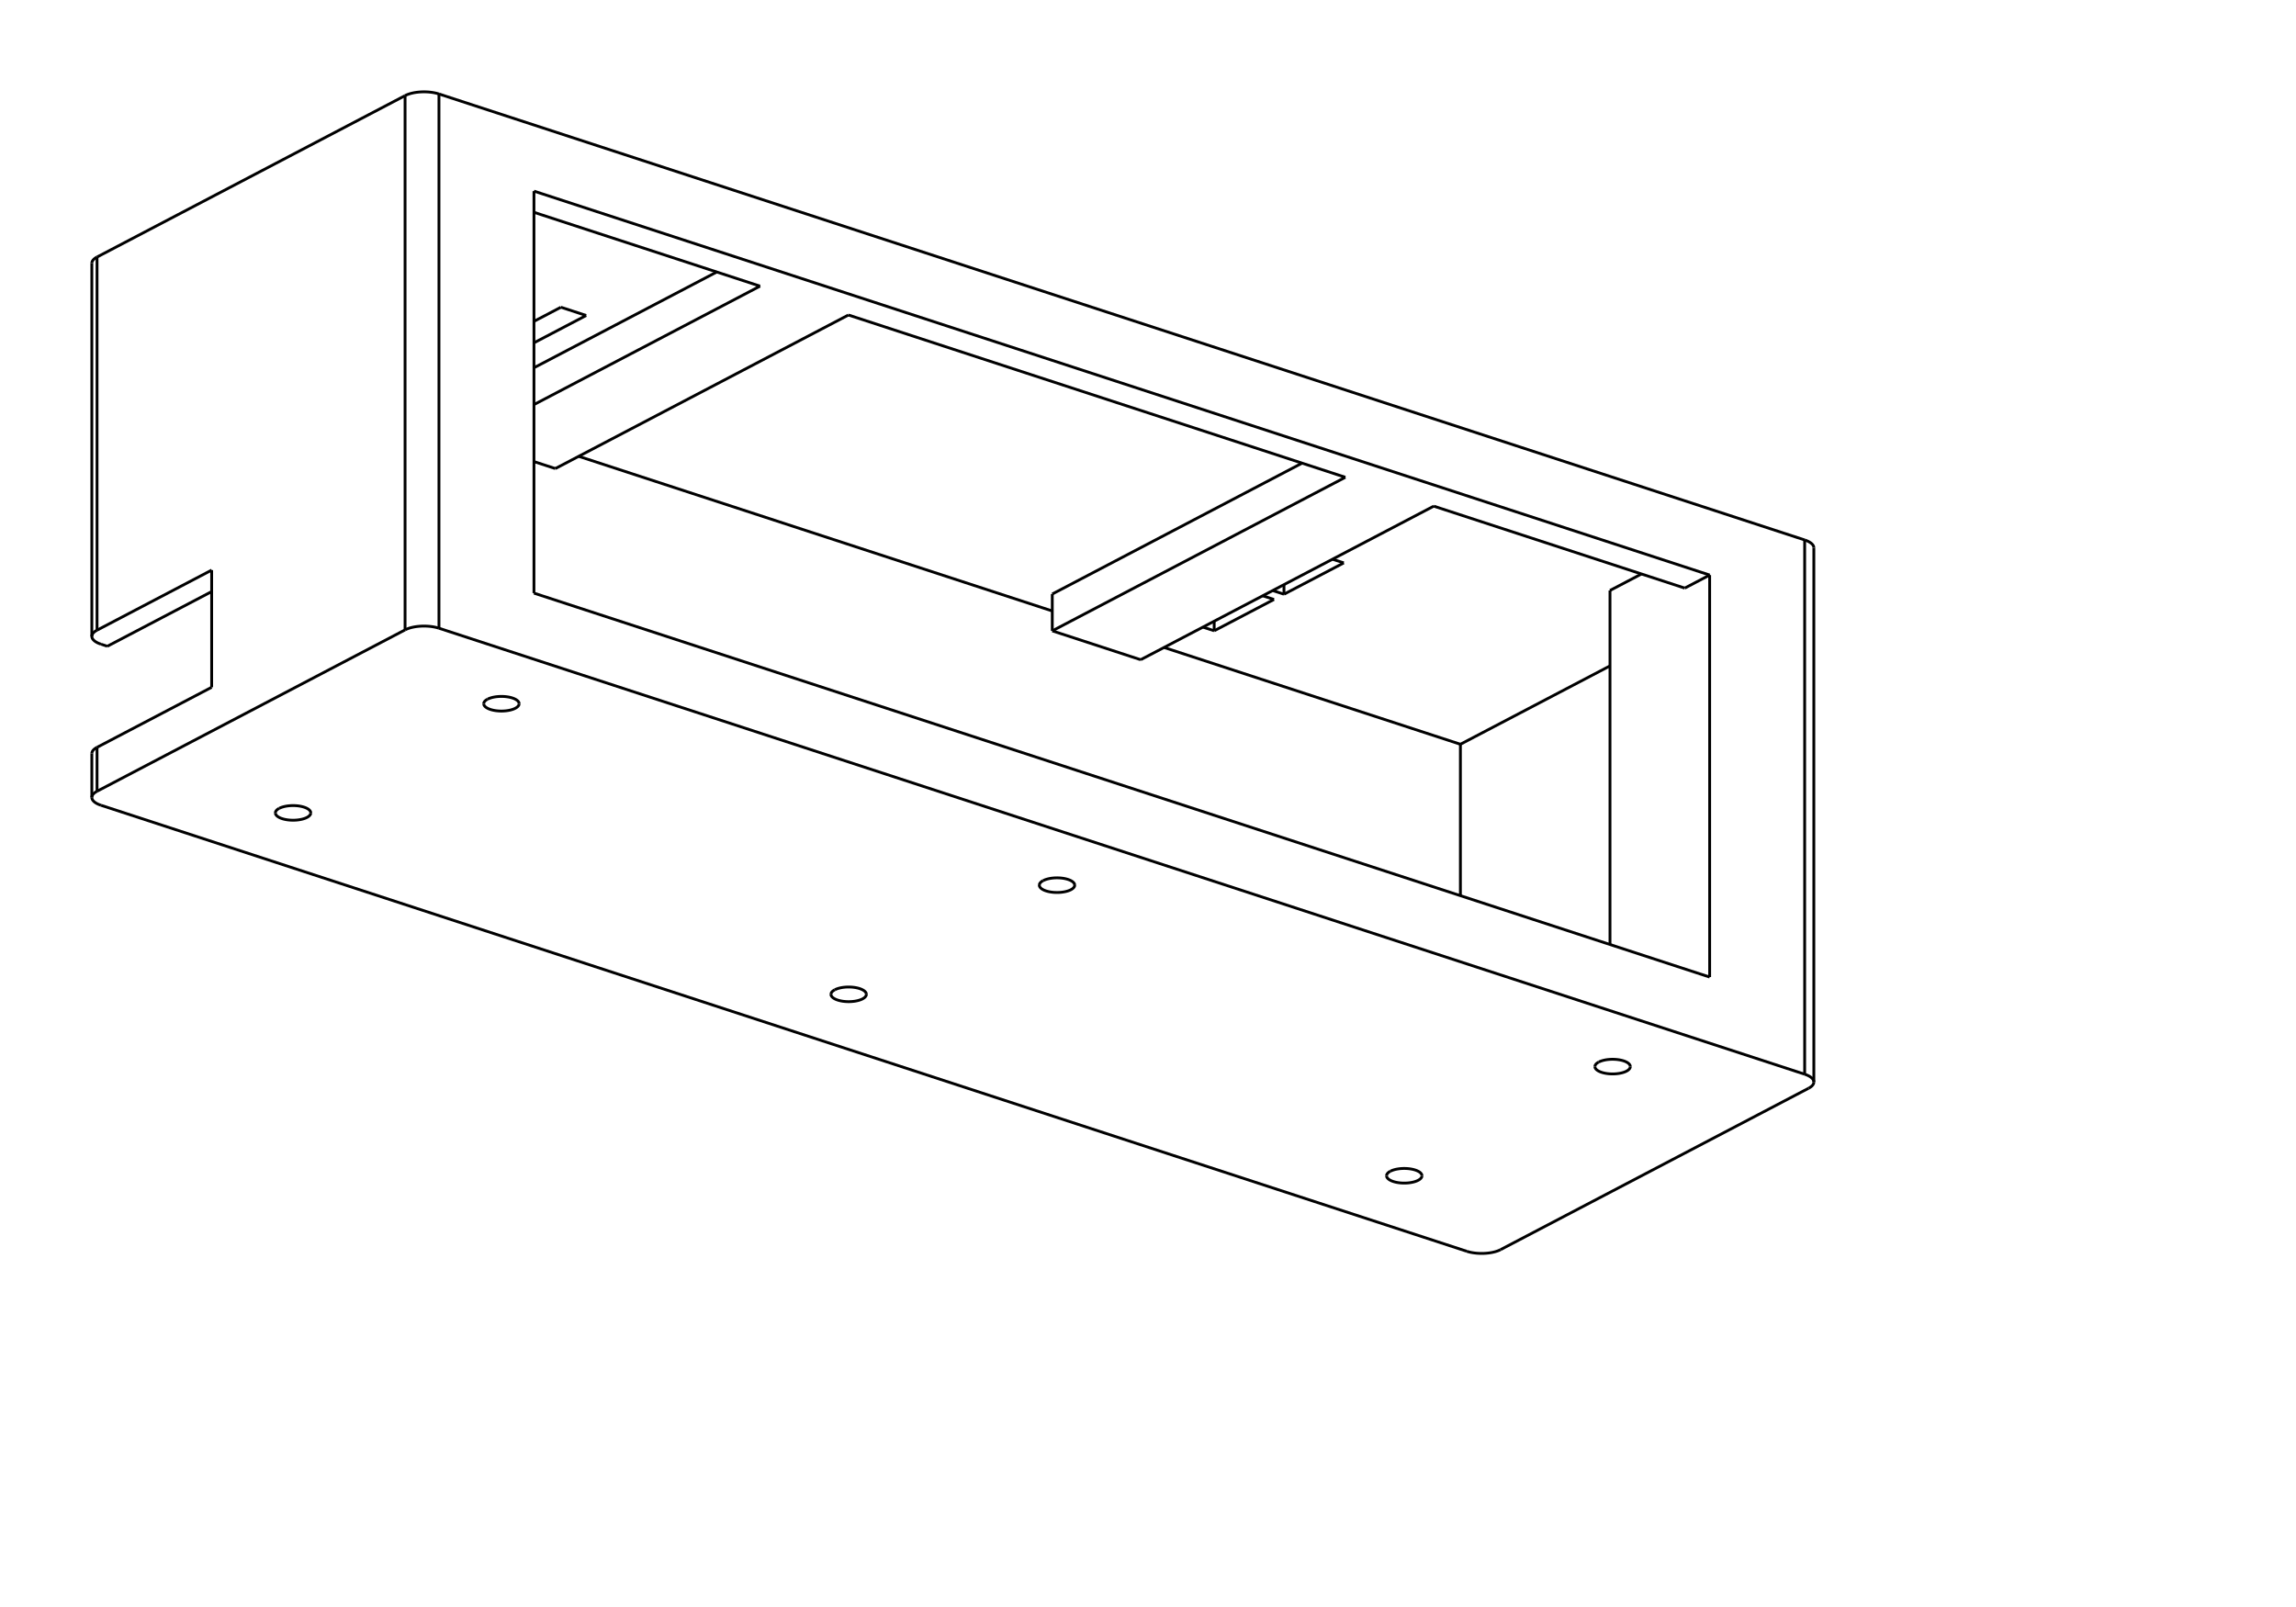
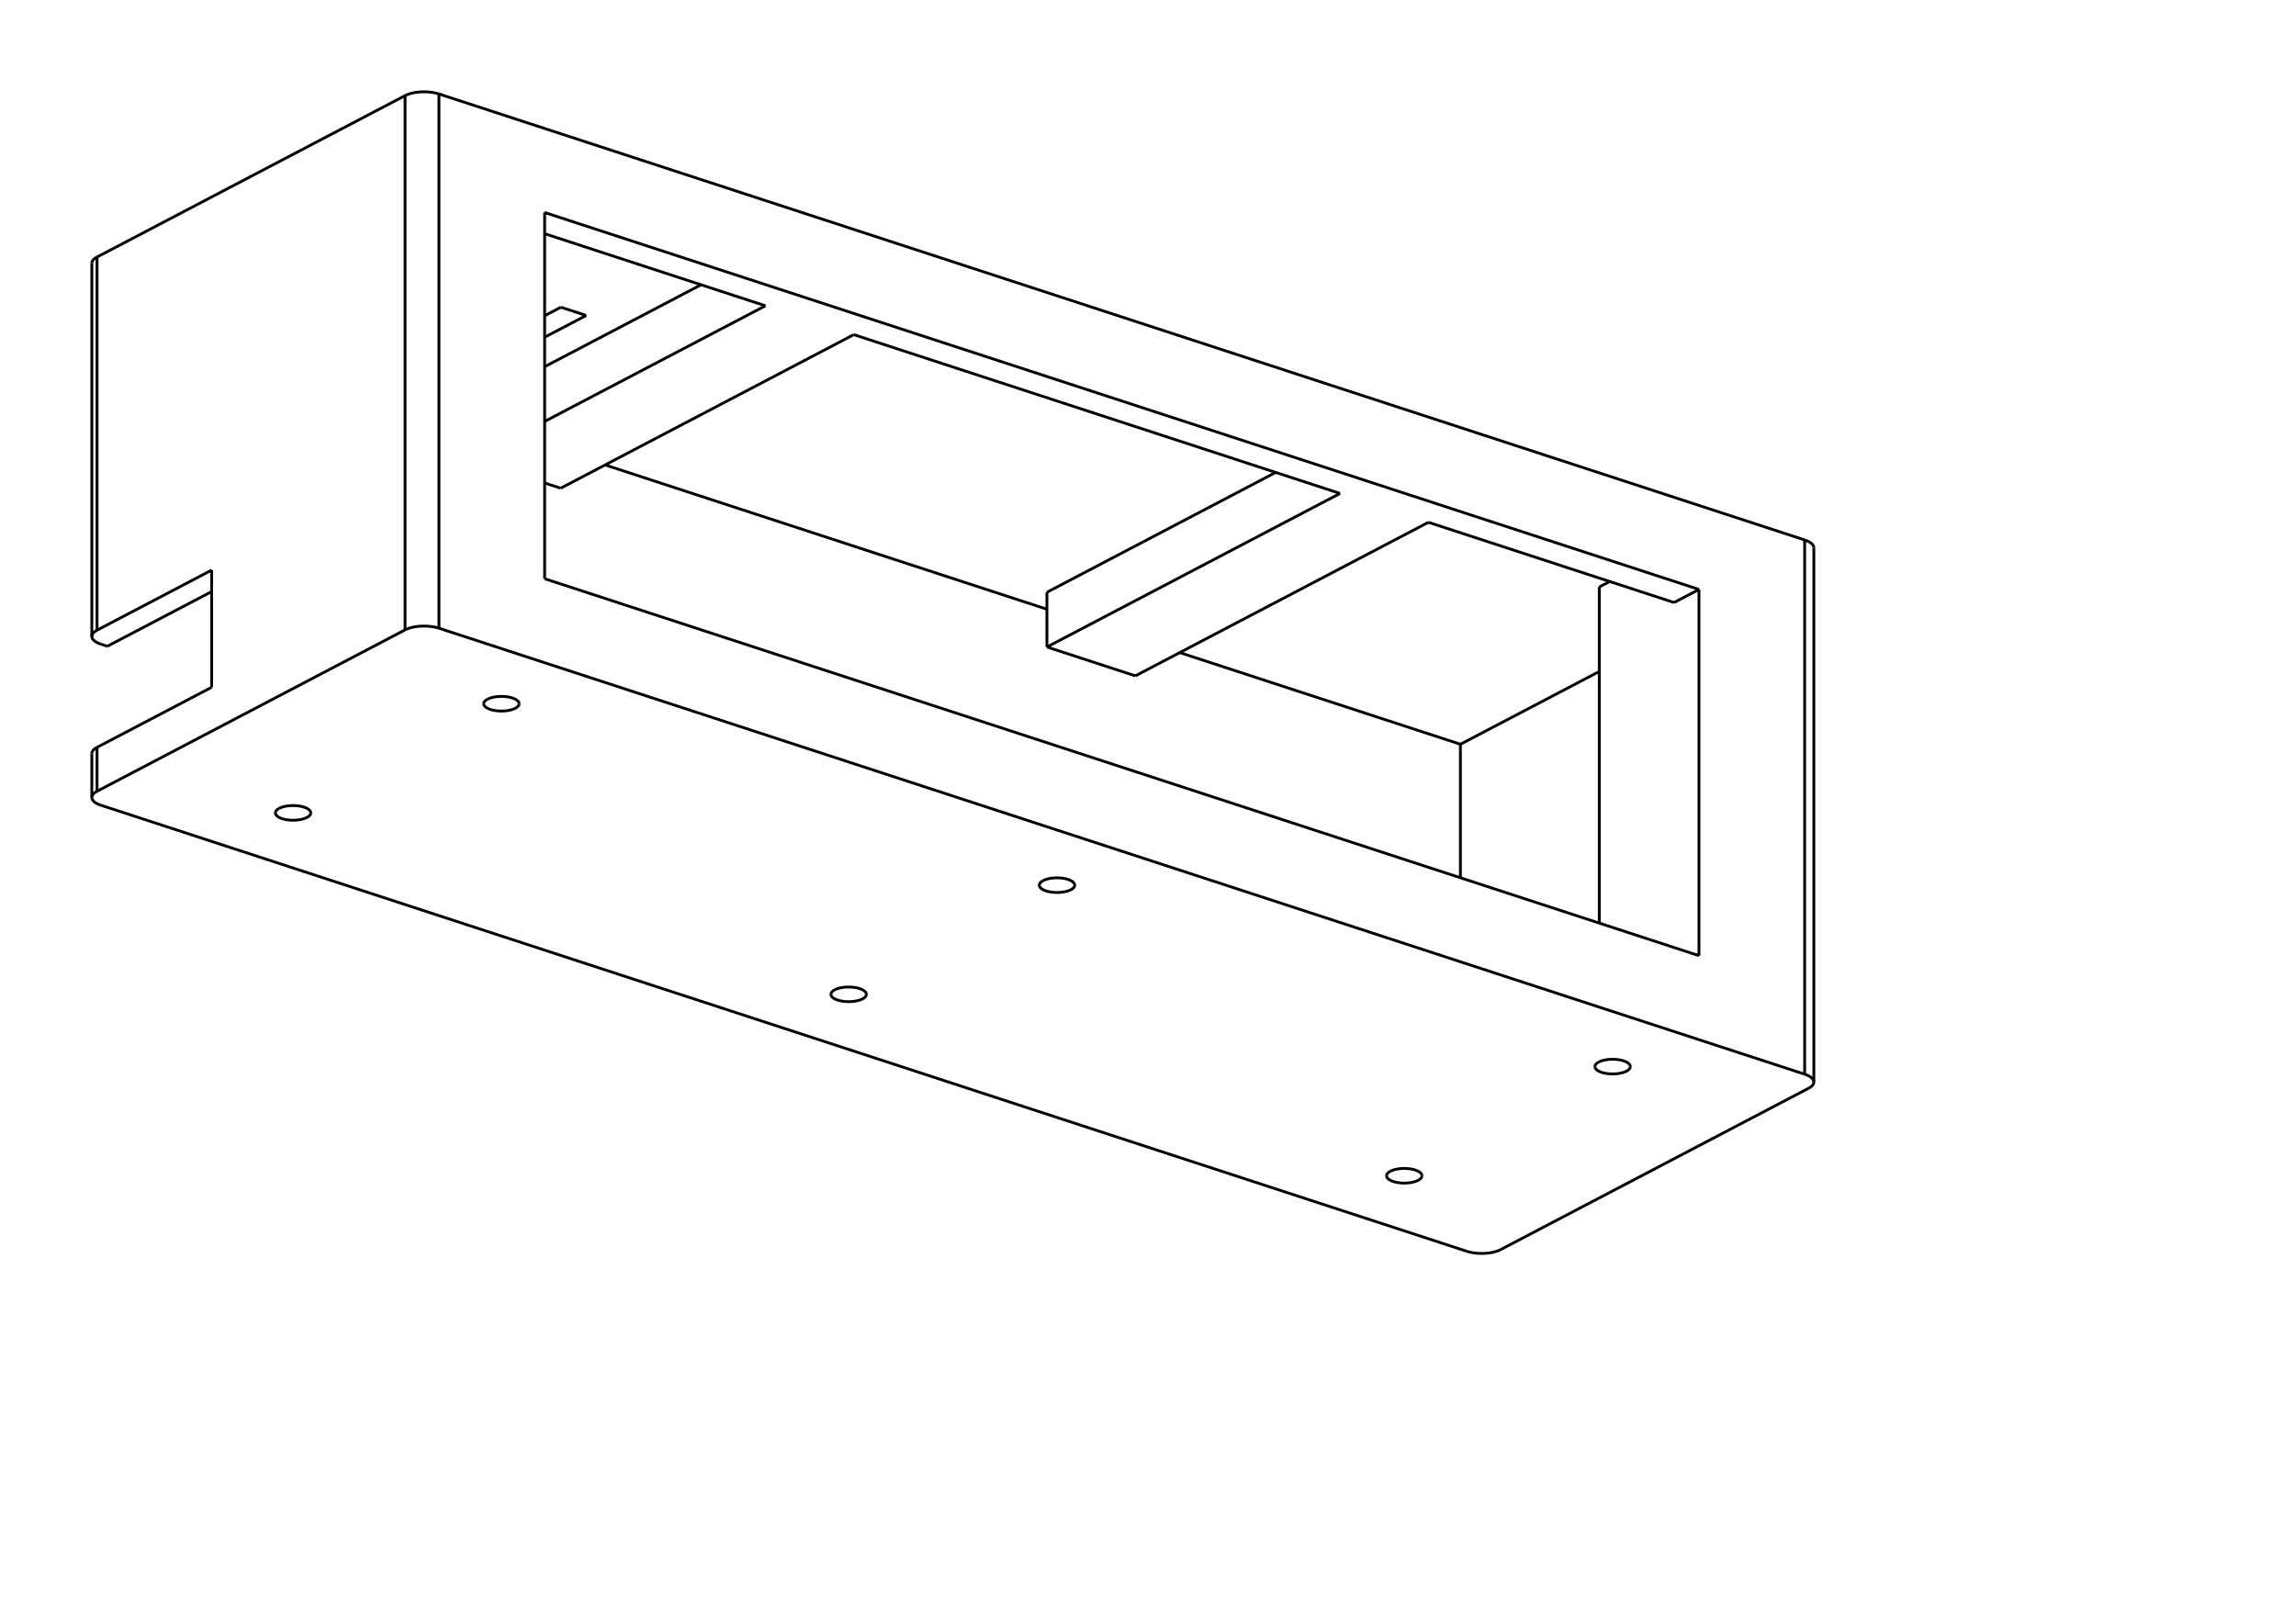
<svg xmlns="http://www.w3.org/2000/svg" width="1000.0" height="700.0">
  <g transform="scale(3.503468, -3.503468)   translate(139.46,-39.40952)" stroke-width="0.35" fill="none">
    <g stroke="rgb(160,160,160)" fill="none" stroke-dasharray="0.35,0.35">

       </g>
    <g stroke="rgb(0,0,0)" fill="none">
      <path d="M85.385,-95.892 L47.091,-115.959 " />
      <path d="M85.385,-95.892 L85.461,-95.851 L85.532,-95.808 L85.599,-95.764 L85.662,-95.72 L85.72,-95.674 L85.773,-95.627 L85.821,-95.579 L85.865,-95.53 L85.904,-95.481 L85.937,-95.431 L85.966,-95.381 L85.989,-95.33 L86.007,-95.278 L86.02,-95.227 L86.028,-95.175 L86.031,-95.123 " />
      <path d="M86.031,-95.123 L86.03,-95.088 L86.026,-95.053 L86.02,-95.018 L86.012,-94.984 L86.001,-94.949 L85.988,-94.914 L85.973,-94.88 L85.955,-94.846 L85.935,-94.812 L85.912,-94.778 L85.861,-94.711 L85.8,-94.646 L85.731,-94.582 L85.653,-94.52 L85.566,-94.46 L85.472,-94.402 L85.369,-94.346 L85.26,-94.293 L85.143,-94.242 L85.02,-94.194 L84.89,-94.149 " />
      <path d="M47.091,-115.959 L46.997,-116.006 L46.898,-116.051 L46.793,-116.094 L46.684,-116.134 L46.569,-116.173 L46.45,-116.209 L46.328,-116.242 L46.201,-116.273 L46.071,-116.302 L45.937,-116.327 L45.801,-116.35 L45.662,-116.371 L45.521,-116.388 L45.378,-116.402 L45.233,-116.414 L45.087,-116.423 L44.941,-116.428 L44.794,-116.431 L44.646,-116.43 L44.499,-116.427 L44.353,-116.421 L44.207,-116.412 L44.063,-116.399 L43.92,-116.384 L43.78,-116.366 L43.641,-116.345 L43.506,-116.322 L43.373,-116.295 L43.244,-116.266 L43.118,-116.235 L42.996,-116.201 L42.878,-116.164 " />
      <path d="M84.89,-94.149 L-84.89,-38.699 " />
      <path d="M42.878,-116.164 L-126.902,-60.713 " />
      <path d="M-89.103,-38.904 L-89.009,-38.857 L-88.91,-38.812 L-88.805,-38.769 L-88.695,-38.728 L-88.581,-38.69 L-88.462,-38.654 L-88.339,-38.62 L-88.213,-38.589 L-88.082,-38.561 L-87.949,-38.535 L-87.813,-38.512 L-87.674,-38.492 L-87.533,-38.475 L-87.39,-38.46 L-87.245,-38.449 L-87.099,-38.44 L-86.953,-38.434 L-86.806,-38.432 L-86.658,-38.432 L-86.511,-38.435 L-86.365,-38.442 L-86.219,-38.451 L-86.075,-38.463 L-85.932,-38.478 L-85.792,-38.496 L-85.653,-38.517 L-85.518,-38.541 L-85.385,-38.567 L-85.255,-38.596 L-85.13,-38.628 L-85.008,-38.662 L-84.89,-38.699 " />
      <path d="M-127.397,-58.97 L-127.473,-59.012 L-127.544,-59.054 L-127.611,-59.098 L-127.674,-59.143 L-127.732,-59.189 L-127.785,-59.236 L-127.833,-59.284 L-127.877,-59.332 L-127.915,-59.382 L-127.949,-59.432 L-127.978,-59.482 L-128.001,-59.533 L-128.019,-59.584 L-128.032,-59.636 L-128.04,-59.688 L-128.043,-59.739 " />
      <path d="M-128.043,-59.739 L-128.042,-59.774 L-128.038,-59.809 L-128.032,-59.844 L-128.024,-59.879 L-128.013,-59.914 L-128,-59.948 L-127.984,-59.983 L-127.967,-60.017 L-127.947,-60.051 L-127.924,-60.085 L-127.873,-60.151 L-127.812,-60.217 L-127.742,-60.281 L-127.664,-60.343 L-127.578,-60.403 L-127.484,-60.461 L-127.381,-60.517 L-127.272,-60.57 L-127.155,-60.621 L-127.031,-60.669 L-126.902,-60.713 " />
      <path d="M-89.103,-38.904 L-127.397,-58.97 " />
      <path d="M59.288,-92.639 L59.232,-92.67 L59.18,-92.701 L59.131,-92.733 L59.085,-92.766 L59.042,-92.8 L59.003,-92.834 L58.968,-92.869 L58.936,-92.905 L58.908,-92.941 L58.883,-92.978 L58.862,-93.015 L58.845,-93.052 L58.832,-93.09 L58.822,-93.127 L58.816,-93.165 L58.814,-93.203 " />
      <path d="M58.814,-93.203 L58.817,-93.248 L58.825,-93.293 L58.838,-93.337 L58.857,-93.381 L58.88,-93.425 L58.909,-93.468 L58.943,-93.51 L58.982,-93.552 L59.026,-93.593 L59.074,-93.632 L59.127,-93.671 L59.185,-93.709 L59.247,-93.746 L59.314,-93.781 L59.384,-93.815 L59.459,-93.847 L59.537,-93.878 L59.619,-93.907 L59.704,-93.934 L59.792,-93.96 L59.883,-93.984 L59.977,-94.006 L60.074,-94.026 L60.172,-94.044 L60.273,-94.06 L60.376,-94.074 L60.48,-94.086 L60.585,-94.096 L60.692,-94.104 L60.799,-94.109 L60.906,-94.112 L61.014,-94.114 L61.122,-94.112 L61.23,-94.109 L61.337,-94.104 L61.444,-94.096 L61.549,-94.086 L61.653,-94.074 L61.755,-94.06 L61.856,-94.044 L61.955,-94.026 L62.051,-94.006 L62.145,-93.984 L62.237,-93.96 L62.325,-93.934 L62.41,-93.907 L62.492,-93.878 L62.57,-93.847 L62.644,-93.815 L62.715,-93.781 L62.781,-93.746 L62.844,-93.709 L62.901,-93.671 L62.955,-93.632 L63.003,-93.593 L63.047,-93.552 L63.086,-93.51 L63.12,-93.468 L63.148,-93.425 L63.172,-93.381 L63.19,-93.337 L63.204,-93.293 L63.212,-93.248 L63.214,-93.203 " />
      <path d="M63.214,-93.203 L63.213,-93.168 L63.208,-93.133 L63.2,-93.098 L63.188,-93.063 L63.173,-93.029 L63.155,-92.994 L63.134,-92.96 L63.11,-92.926 L63.083,-92.893 L63.052,-92.86 L63.019,-92.828 L62.982,-92.796 L62.942,-92.765 L62.9,-92.735 L62.855,-92.705 L62.807,-92.676 L62.703,-92.62 L62.589,-92.568 L62.466,-92.519 L62.334,-92.475 L62.194,-92.435 L62.047,-92.4 L61.894,-92.369 L61.736,-92.344 L61.573,-92.323 L61.407,-92.308 L61.239,-92.298 L61.069,-92.294 L60.899,-92.294 L60.73,-92.301 L60.562,-92.313 L60.397,-92.33 L60.236,-92.352 L60.08,-92.379 L59.929,-92.412 L59.784,-92.449 L59.647,-92.49 L59.518,-92.536 L59.398,-92.586 L59.288,-92.639 " />
      <path d="M-9.782,-70.081 L-9.838,-70.111 L-9.89,-70.143 L-9.939,-70.175 L-9.985,-70.208 L-10.027,-70.241 L-10.066,-70.276 L-10.102,-70.311 L-10.134,-70.346 L-10.162,-70.383 L-10.187,-70.419 L-10.208,-70.456 L-10.225,-70.494 L-10.238,-70.531 L-10.248,-70.569 L-10.253,-70.607 L-10.255,-70.645 " />
      <path d="M-10.255,-70.645 L-10.253,-70.69 L-10.245,-70.734 L-10.232,-70.779 L-10.213,-70.823 L-10.189,-70.866 L-10.161,-70.909 L-10.127,-70.952 L-10.088,-70.993 L-10.044,-71.034 L-9.996,-71.074 L-9.942,-71.113 L-9.885,-71.151 L-9.822,-71.187 L-9.756,-71.222 L-9.685,-71.256 L-9.611,-71.289 L-9.533,-71.319 L-9.451,-71.349 L-9.366,-71.376 L-9.278,-71.402 L-9.186,-71.426 L-9.092,-71.448 L-8.996,-71.468 L-8.897,-71.486 L-8.797,-71.502 L-8.694,-71.516 L-8.59,-71.528 L-8.485,-71.538 L-8.378,-71.545 L-8.271,-71.551 L-8.163,-71.554 L-8.055,-71.555 L-7.947,-71.554 L-7.84,-71.551 L-7.733,-71.545 L-7.626,-71.538 L-7.521,-71.528 L-7.417,-71.516 L-7.314,-71.502 L-7.213,-71.486 L-7.115,-71.468 L-7.018,-71.448 L-6.924,-71.426 L-6.833,-71.402 L-6.745,-71.376 L-6.66,-71.349 L-6.578,-71.319 L-6.5,-71.289 L-6.425,-71.256 L-6.355,-71.222 L-6.288,-71.187 L-6.226,-71.151 L-6.168,-71.113 L-6.115,-71.074 L-6.067,-71.034 L-6.023,-70.993 L-5.984,-70.952 L-5.95,-70.909 L-5.921,-70.866 L-5.898,-70.823 L-5.879,-70.779 L-5.866,-70.734 L-5.858,-70.69 L-5.855,-70.645 " />
      <path d="M-5.855,-70.645 L-5.857,-70.61 L-5.862,-70.575 L-5.87,-70.54 L-5.882,-70.505 L-5.896,-70.47 L-5.914,-70.436 L-5.935,-70.402 L-5.96,-70.368 L-5.987,-70.335 L-6.018,-70.302 L-6.051,-70.27 L-6.088,-70.238 L-6.127,-70.207 L-6.17,-70.176 L-6.215,-70.146 L-6.263,-70.117 L-6.367,-70.062 L-6.48,-70.01 L-6.604,-69.961 L-6.736,-69.917 L-6.876,-69.877 L-7.022,-69.841 L-7.176,-69.811 L-7.334,-69.785 L-7.496,-69.765 L-7.662,-69.749 L-7.831,-69.74 L-8,-69.735 L-8.17,-69.736 L-8.34,-69.742 L-8.507,-69.754 L-8.672,-69.771 L-8.833,-69.794 L-8.99,-69.821 L-9.141,-69.853 L-9.285,-69.89 L-9.423,-69.932 L-9.552,-69.978 L-9.672,-70.028 L-9.782,-70.081 " />
      <path d="M-78.852,-47.523 L-78.907,-47.553 L-78.96,-47.584 L-79.009,-47.616 L-79.054,-47.649 L-79.097,-47.683 L-79.136,-47.717 L-79.171,-47.752 L-79.203,-47.788 L-79.232,-47.824 L-79.256,-47.861 L-79.277,-47.898 L-79.294,-47.935 L-79.308,-47.973 L-79.317,-48.011 L-79.323,-48.049 L-79.325,-48.087 " />
      <path d="M-79.325,-48.087 L-79.322,-48.131 L-79.314,-48.176 L-79.301,-48.22 L-79.283,-48.264 L-79.259,-48.308 L-79.23,-48.351 L-79.196,-48.393 L-79.158,-48.435 L-79.114,-48.476 L-79.065,-48.516 L-79.012,-48.554 L-78.954,-48.592 L-78.892,-48.629 L-78.826,-48.664 L-78.755,-48.698 L-78.681,-48.73 L-78.602,-48.761 L-78.521,-48.79 L-78.436,-48.818 L-78.347,-48.843 L-78.256,-48.867 L-78.162,-48.889 L-78.066,-48.909 L-77.967,-48.927 L-77.866,-48.944 L-77.764,-48.958 L-77.66,-48.969 L-77.554,-48.979 L-77.448,-48.987 L-77.341,-48.992 L-77.233,-48.996 L-77.125,-48.997 L-77.017,-48.996 L-76.909,-48.992 L-76.802,-48.987 L-76.696,-48.979 L-76.591,-48.969 L-76.486,-48.958 L-76.384,-48.944 L-76.283,-48.927 L-76.184,-48.909 L-76.088,-48.889 L-75.994,-48.867 L-75.903,-48.843 L-75.815,-48.818 L-75.729,-48.79 L-75.648,-48.761 L-75.569,-48.73 L-75.495,-48.698 L-75.424,-48.664 L-75.358,-48.629 L-75.296,-48.592 L-75.238,-48.554 L-75.185,-48.516 L-75.136,-48.476 L-75.093,-48.435 L-75.054,-48.393 L-75.02,-48.351 L-74.991,-48.308 L-74.967,-48.264 L-74.949,-48.22 L-74.936,-48.176 L-74.928,-48.131 L-74.925,-48.087 " />
      <path d="M-74.925,-48.087 L-74.927,-48.051 L-74.932,-48.016 L-74.94,-47.981 L-74.951,-47.946 L-74.966,-47.912 L-74.984,-47.877 L-75.005,-47.843 L-75.029,-47.81 L-75.057,-47.776 L-75.087,-47.744 L-75.121,-47.711 L-75.157,-47.679 L-75.197,-47.648 L-75.239,-47.618 L-75.284,-47.588 L-75.332,-47.559 L-75.436,-47.503 L-75.55,-47.451 L-75.673,-47.403 L-75.805,-47.358 L-75.945,-47.318 L-76.092,-47.283 L-76.245,-47.252 L-76.404,-47.227 L-76.566,-47.206 L-76.732,-47.191 L-76.9,-47.181 L-77.07,-47.177 L-77.24,-47.178 L-77.409,-47.184 L-77.577,-47.196 L-77.742,-47.213 L-77.903,-47.235 L-78.06,-47.263 L-78.211,-47.295 L-78.355,-47.332 L-78.492,-47.374 L-78.621,-47.419 L-78.741,-47.469 L-78.852,-47.523 " />
      <path d="M33.386,-106.212 L33.331,-106.242 L33.279,-106.274 L33.23,-106.306 L33.184,-106.339 L33.141,-106.372 L33.102,-106.407 L33.067,-106.442 L33.035,-106.478 L33.007,-106.514 L32.982,-106.55 L32.961,-106.587 L32.944,-106.625 L32.93,-106.662 L32.921,-106.7 L32.915,-106.738 L32.913,-106.776 " />
      <path d="M32.913,-106.776 L32.916,-106.821 L32.924,-106.865 L32.937,-106.91 L32.955,-106.954 L32.979,-106.997 L33.008,-107.04 L33.042,-107.083 L33.081,-107.124 L33.124,-107.165 L33.173,-107.205 L33.226,-107.244 L33.284,-107.282 L33.346,-107.318 L33.413,-107.353 L33.483,-107.387 L33.558,-107.42 L33.636,-107.45 L33.718,-107.48 L33.803,-107.507 L33.891,-107.533 L33.982,-107.557 L34.076,-107.579 L34.173,-107.599 L34.271,-107.617 L34.372,-107.633 L34.475,-107.647 L34.579,-107.659 L34.684,-107.669 L34.79,-107.676 L34.898,-107.682 L35.005,-107.685 L35.113,-107.686 L35.221,-107.685 L35.329,-107.682 L35.436,-107.676 L35.542,-107.669 L35.648,-107.659 L35.752,-107.647 L35.854,-107.633 L35.955,-107.617 L36.054,-107.599 L36.15,-107.579 L36.244,-107.557 L36.335,-107.533 L36.424,-107.507 L36.509,-107.48 L36.591,-107.45 L36.669,-107.42 L36.743,-107.387 L36.814,-107.353 L36.88,-107.318 L36.942,-107.282 L37,-107.244 L37.053,-107.205 L37.102,-107.165 L37.146,-107.124 L37.185,-107.083 L37.218,-107.04 L37.247,-106.997 L37.271,-106.954 L37.289,-106.91 L37.303,-106.865 L37.311,-106.821 L37.313,-106.776 " />
      <path d="M37.313,-106.776 L37.312,-106.741 L37.307,-106.706 L37.298,-106.671 L37.287,-106.636 L37.272,-106.601 L37.254,-106.567 L37.233,-106.533 L37.209,-106.499 L37.181,-106.466 L37.151,-106.433 L37.117,-106.401 L37.081,-106.369 L37.041,-106.338 L36.999,-106.307 L36.954,-106.277 L36.906,-106.248 L36.802,-106.193 L36.688,-106.141 L36.565,-106.092 L36.433,-106.048 L36.293,-106.008 L36.146,-105.972 L35.993,-105.942 L35.835,-105.916 L35.672,-105.896 L35.506,-105.881 L35.338,-105.871 L35.168,-105.866 L34.998,-105.867 L34.829,-105.874 L34.661,-105.885 L34.496,-105.902 L34.335,-105.925 L34.179,-105.952 L34.028,-105.984 L33.883,-106.021 L33.746,-106.063 L33.617,-106.109 L33.497,-106.159 L33.386,-106.212 " />
      <path d="M-35.683,-83.654 L-35.739,-83.684 L-35.791,-83.715 L-35.84,-83.747 L-35.886,-83.78 L-35.928,-83.814 L-35.967,-83.848 L-36.003,-83.883 L-36.035,-83.919 L-36.063,-83.955 L-36.088,-83.992 L-36.109,-84.029 L-36.126,-84.066 L-36.139,-84.104 L-36.149,-84.142 L-36.155,-84.18 L-36.157,-84.218 " />
      <path d="M-36.157,-84.218 L-36.154,-84.262 L-36.146,-84.307 L-36.133,-84.351 L-36.114,-84.395 L-36.091,-84.439 L-36.062,-84.482 L-36.028,-84.524 L-35.989,-84.566 L-35.945,-84.607 L-35.897,-84.647 L-35.844,-84.686 L-35.786,-84.723 L-35.724,-84.76 L-35.657,-84.795 L-35.587,-84.829 L-35.512,-84.861 L-35.434,-84.892 L-35.352,-84.921 L-35.267,-84.949 L-35.179,-84.974 L-35.088,-84.998 L-34.994,-85.02 L-34.897,-85.04 L-34.798,-85.058 L-34.698,-85.075 L-34.595,-85.089 L-34.491,-85.1 L-34.386,-85.11 L-34.279,-85.118 L-34.172,-85.123 L-34.064,-85.127 L-33.957,-85.128 L-33.849,-85.127 L-33.741,-85.123 L-33.634,-85.118 L-33.527,-85.11 L-33.422,-85.1 L-33.318,-85.089 L-33.215,-85.075 L-33.115,-85.058 L-33.016,-85.04 L-32.919,-85.02 L-32.825,-84.998 L-32.734,-84.974 L-32.646,-84.949 L-32.561,-84.921 L-32.479,-84.892 L-32.401,-84.861 L-32.326,-84.829 L-32.256,-84.795 L-32.189,-84.76 L-32.127,-84.723 L-32.07,-84.686 L-32.016,-84.647 L-31.968,-84.607 L-31.924,-84.566 L-31.885,-84.524 L-31.851,-84.482 L-31.822,-84.439 L-31.799,-84.395 L-31.78,-84.351 L-31.767,-84.307 L-31.759,-84.262 L-31.757,-84.218 " />
      <path d="M-31.757,-84.218 L-31.758,-84.182 L-31.763,-84.147 L-31.771,-84.112 L-31.783,-84.077 L-31.797,-84.043 L-31.815,-84.008 L-31.837,-83.974 L-31.861,-83.941 L-31.888,-83.907 L-31.919,-83.875 L-31.952,-83.842 L-31.989,-83.811 L-32.028,-83.779 L-32.071,-83.749 L-32.116,-83.719 L-32.164,-83.69 L-32.268,-83.634 L-32.382,-83.582 L-32.505,-83.534 L-32.637,-83.489 L-32.777,-83.449 L-32.924,-83.414 L-33.077,-83.383 L-33.235,-83.358 L-33.398,-83.337 L-33.564,-83.322 L-33.732,-83.312 L-33.902,-83.308 L-34.072,-83.309 L-34.241,-83.315 L-34.408,-83.327 L-34.573,-83.344 L-34.735,-83.366 L-34.891,-83.394 L-35.042,-83.426 L-35.187,-83.463 L-35.324,-83.505 L-35.453,-83.55 L-35.573,-83.6 L-35.683,-83.654 " />
      <path d="M-104.753,-61.095 L-104.808,-61.126 L-104.861,-61.157 L-104.91,-61.189 L-104.956,-61.222 L-104.998,-61.256 L-105.037,-61.29 L-105.073,-61.325 L-105.105,-61.361 L-105.133,-61.397 L-105.157,-61.434 L-105.178,-61.471 L-105.196,-61.508 L-105.209,-61.545 L-105.219,-61.583 L-105.224,-61.621 L-105.226,-61.659 " />
      <path d="M-105.226,-61.659 L-105.224,-61.704 L-105.216,-61.748 L-105.202,-61.793 L-105.184,-61.837 L-105.16,-61.88 L-105.131,-61.923 L-105.098,-61.966 L-105.059,-62.008 L-105.015,-62.048 L-104.966,-62.088 L-104.913,-62.127 L-104.855,-62.165 L-104.793,-62.201 L-104.727,-62.237 L-104.656,-62.27 L-104.582,-62.303 L-104.504,-62.334 L-104.422,-62.363 L-104.337,-62.39 L-104.248,-62.416 L-104.157,-62.44 L-104.063,-62.462 L-103.967,-62.482 L-103.868,-62.5 L-103.767,-62.516 L-103.665,-62.53 L-103.561,-62.542 L-103.455,-62.552 L-103.349,-62.56 L-103.242,-62.565 L-103.134,-62.568 L-103.026,-62.569 L-102.918,-62.568 L-102.811,-62.565 L-102.703,-62.56 L-102.597,-62.552 L-102.492,-62.542 L-102.388,-62.53 L-102.285,-62.516 L-102.184,-62.5 L-102.086,-62.482 L-101.989,-62.462 L-101.895,-62.44 L-101.804,-62.416 L-101.716,-62.39 L-101.631,-62.363 L-101.549,-62.334 L-101.471,-62.303 L-101.396,-62.27 L-101.326,-62.237 L-101.259,-62.201 L-101.197,-62.165 L-101.139,-62.127 L-101.086,-62.088 L-101.037,-62.048 L-100.994,-62.008 L-100.955,-61.966 L-100.921,-61.923 L-100.892,-61.88 L-100.868,-61.837 L-100.85,-61.793 L-100.837,-61.748 L-100.829,-61.704 L-100.826,-61.659 " />
      <path d="M-100.826,-61.659 L-100.828,-61.624 L-100.833,-61.589 L-100.841,-61.554 L-100.852,-61.519 L-100.867,-61.484 L-100.885,-61.45 L-100.906,-61.416 L-100.93,-61.382 L-100.958,-61.349 L-100.988,-61.316 L-101.022,-61.284 L-101.059,-61.252 L-101.098,-61.221 L-101.14,-61.19 L-101.186,-61.161 L-101.234,-61.132 L-101.337,-61.076 L-101.451,-61.024 L-101.575,-60.975 L-101.707,-60.931 L-101.846,-60.891 L-101.993,-60.856 L-102.146,-60.825 L-102.305,-60.799 L-102.467,-60.779 L-102.633,-60.764 L-102.802,-60.754 L-102.971,-60.749 L-103.141,-60.75 L-103.311,-60.757 L-103.478,-60.769 L-103.643,-60.786 L-103.804,-60.808 L-103.961,-60.835 L-104.112,-60.868 L-104.256,-60.905 L-104.393,-60.946 L-104.522,-60.992 L-104.643,-61.042 L-104.753,-61.095 " />
      <path d="M-127.397,-53.508 L-127.473,-53.549 L-127.544,-53.592 L-127.611,-53.636 L-127.674,-53.681 L-127.732,-53.727 L-127.785,-53.773 L-127.833,-53.821 L-127.877,-53.87 L-127.915,-53.919 L-127.949,-53.969 L-127.978,-54.02 L-128.001,-54.07 L-128.019,-54.122 L-128.032,-54.173 L-128.04,-54.225 L-128.043,-54.277 " />
      <path d="M-127.397,-53.508 L-113.146,-46.04 " />
      <path d="M86.031,-28.699 L86.03,-28.664 L86.026,-28.629 L86.02,-28.595 L86.012,-28.56 L86.001,-28.525 L85.988,-28.49 L85.973,-28.456 L85.955,-28.422 L85.935,-28.388 L85.912,-28.354 L85.861,-28.287 L85.8,-28.222 L85.731,-28.158 L85.653,-28.096 L85.566,-28.036 L85.472,-27.978 L85.369,-27.922 L85.26,-27.869 L85.143,-27.818 L85.02,-27.77 L84.89,-27.725 " />
      <path d="M84.89,-27.725 L-84.89,27.725 " />
      <path d="M-89.103,27.52 L-89.009,27.567 L-88.91,27.612 L-88.805,27.655 L-88.695,27.695 L-88.581,27.734 L-88.462,27.77 L-88.339,27.803 L-88.213,27.834 L-88.082,27.863 L-87.949,27.889 L-87.813,27.912 L-87.674,27.932 L-87.533,27.949 L-87.39,27.964 L-87.245,27.975 L-87.099,27.984 L-86.953,27.989 L-86.806,27.992 L-86.658,27.992 L-86.511,27.988 L-86.365,27.982 L-86.219,27.973 L-86.075,27.961 L-85.932,27.945 L-85.792,27.927 L-85.653,27.907 L-85.518,27.883 L-85.385,27.857 L-85.255,27.828 L-85.13,27.796 L-85.008,27.762 L-84.89,27.725 " />
      <path d="M-127.397,7.453 L-127.473,7.412 L-127.544,7.37 L-127.611,7.326 L-127.674,7.281 L-127.732,7.235 L-127.785,7.188 L-127.833,7.14 L-127.877,7.091 L-127.915,7.042 L-127.949,6.992 L-127.978,6.942 L-128.001,6.891 L-128.019,6.84 L-128.032,6.788 L-128.04,6.736 L-128.043,6.684 " />
      <path d="M-89.103,27.52 L-127.397,7.453 " />
-       <path d="M73.08,-82.072 L-73.08,-34.335 " />
-       <path d="M-73.08,-34.335 L-73.08,15.648 " />
-       <path d="M73.08,-32.088 L-73.08,15.648 " />
-       <path d="M73.08,-82.072 L73.08,-32.088 " />
+       <path d="M71.752,-79.412 L-71.752,-32.544 " />
+       <path d="M-71.752,-32.544 L-71.752,12.988 " />
+       <path d="M71.752,-33.88 L-71.752,12.988 " />
+       <path d="M71.752,-79.412 L71.752,-33.88 " />
      <path d="M-113.146,-31.473 L-113.146,-46.04 " />
      <path d="M-127.397,-38.941 L-113.146,-31.473 " />
-       <path d="M42.093,-71.951 L42.093,-53.126 " />
-       <path d="M60.688,-43.382 L42.093,-53.126 " />
-       <path d="M60.688,-34.004 L60.688,-78.024 " />
-       <path d="M73.08,-32.088 L69.982,-33.712 " />
-       <path d="M64.6,-31.954 L60.688,-34.004 " />
+       <path d="M42.093,-69.726 L42.093,-53.126 " />
+       <path d="M59.359,-44.078 L42.093,-53.126 " />
      <path d="M-113.146,-34.144 L-126.117,-40.941 " />
+       <path d="M59.359,-33.57 L59.359,-75.365 " />
+       <path d="M71.752,-33.88 L68.653,-35.504 " />
+       <path d="M60.654,-32.891 L59.359,-33.57 " />
      <path d="M-126.117,-40.941 L-126.902,-40.684 " />
-       <path d="M42.093,-53.126 L5.248,-41.092 " />
-       <path d="M-8.644,-36.555 L-67.518,-17.326 " />
+       <path d="M42.093,-53.126 L7.2,-41.729 " />
+       <path d="M-9.309,-36.338 L-64.237,-18.398 " />
      <path d="M-127.397,-38.941 L-127.473,-38.983 L-127.544,-39.025 L-127.611,-39.069 L-127.674,-39.114 L-127.732,-39.16 L-127.785,-39.207 L-127.833,-39.255 L-127.877,-39.303 L-127.915,-39.353 L-127.949,-39.402 L-127.978,-39.453 L-128.001,-39.504 L-128.019,-39.555 L-128.032,-39.607 L-128.04,-39.658 L-128.043,-39.71 " />
      <path d="M-128.043,-39.71 L-128.042,-39.745 L-128.038,-39.78 L-128.032,-39.815 L-128.024,-39.85 L-128.013,-39.885 L-128,-39.919 L-127.984,-39.954 L-127.967,-39.988 L-127.947,-40.022 L-127.924,-40.056 L-127.873,-40.122 L-127.812,-40.188 L-127.742,-40.251 L-127.664,-40.314 L-127.578,-40.374 L-127.484,-40.432 L-127.381,-40.488 L-127.272,-40.541 L-127.155,-40.592 L-127.031,-40.639 L-126.902,-40.684 " />
-       <path d="M26.192,-30.117 L27.595,-30.575 " />
-       <path d="M27.595,-30.575 L20.159,-34.471 " />
-       <path d="M20.159,-33.278 L20.159,-34.471 " />
-       <path d="M18.756,-34.013 L20.159,-34.471 " />
      <path d="M-69.731,1.212 L-66.591,0.186 " />
-       <path d="M-69.731,1.212 L-73.08,-0.544 " />
-       <path d="M-66.591,0.186 L-73.08,-3.214 " />
-       <path d="M17.517,-34.663 L18.92,-35.121 " />
-       <path d="M18.92,-35.121 L11.484,-39.017 " />
-       <path d="M11.484,-37.824 L11.484,-39.017 " />
-       <path d="M10.081,-38.559 L11.484,-39.017 " />
-       <path d="M-44.976,3.834 L-73.08,13.013 " />
-       <path d="M-44.976,3.834 L-73.08,-10.894 " />
-       <path d="M-70.422,-18.848 L-73.08,-17.98 " />
-       <path d="M-33.987,0.245 L-70.422,-18.848 " />
-       <path d="M27.791,-19.932 L-33.987,0.245 " />
-       <path d="M27.791,-19.932 L-8.644,-39.025 " />
-       <path d="M2.344,-42.614 L-8.644,-39.025 " />
-       <path d="M38.779,-23.521 L2.344,-42.614 " />
-       <path d="M69.982,-33.712 L38.779,-23.521 " />
-       <path d="M22.408,-18.174 L-8.644,-34.446 " />
-       <path d="M-50.358,5.592 L-73.08,-6.315 " />
-       <path d="M-8.644,-34.446 L-8.644,-39.025 " />
+       <path d="M-69.731,1.212 L-71.752,0.153 " />
+       <path d="M-66.591,0.186 L-71.752,-2.518 " />
+       <path d="M-44.311,1.391 L-71.752,10.353 " />
+       <path d="M-44.311,1.391 L-71.752,-12.988 " />
+       <path d="M-69.758,-21.291 L-71.752,-20.639 " />
+       <path d="M-33.323,-2.198 L-69.758,-21.291 " />
+       <path d="M27.126,-21.941 L-33.323,-2.198 " />
+       <path d="M27.126,-21.941 L-9.309,-41.033 " />
+       <path d="M1.68,-44.622 L-9.309,-41.033 " />
+       <path d="M38.115,-25.53 L1.68,-44.622 " />
+       <path d="M68.653,-35.504 L38.115,-25.53 " />
+       <path d="M19.127,-19.328 L-9.309,-34.229 " />
+       <path d="M-52.31,4.003 L-71.752,-6.184 " />
+       <path d="M-9.309,-34.229 L-9.309,-41.033 " />
      <path d="M84.89,-27.725 L84.89,-94.149 " />
      <path d="M-84.89,27.725 L-84.89,-38.699 " />
      <path d="M-89.103,27.52 L-89.103,-38.904 " />
      <path d="M-127.397,-53.508 L-127.397,-58.97 " />
      <path d="M-127.397,7.453 L-127.397,-38.941 " />
      <path d="M86.031,-28.699 L86.031,-95.123 " />
      <path d="M-128.043,-54.277 L-128.043,-59.739 " />
      <path d="M-128.043,6.684 L-128.043,-39.71 " />
    </g>
  </g>
</svg>
